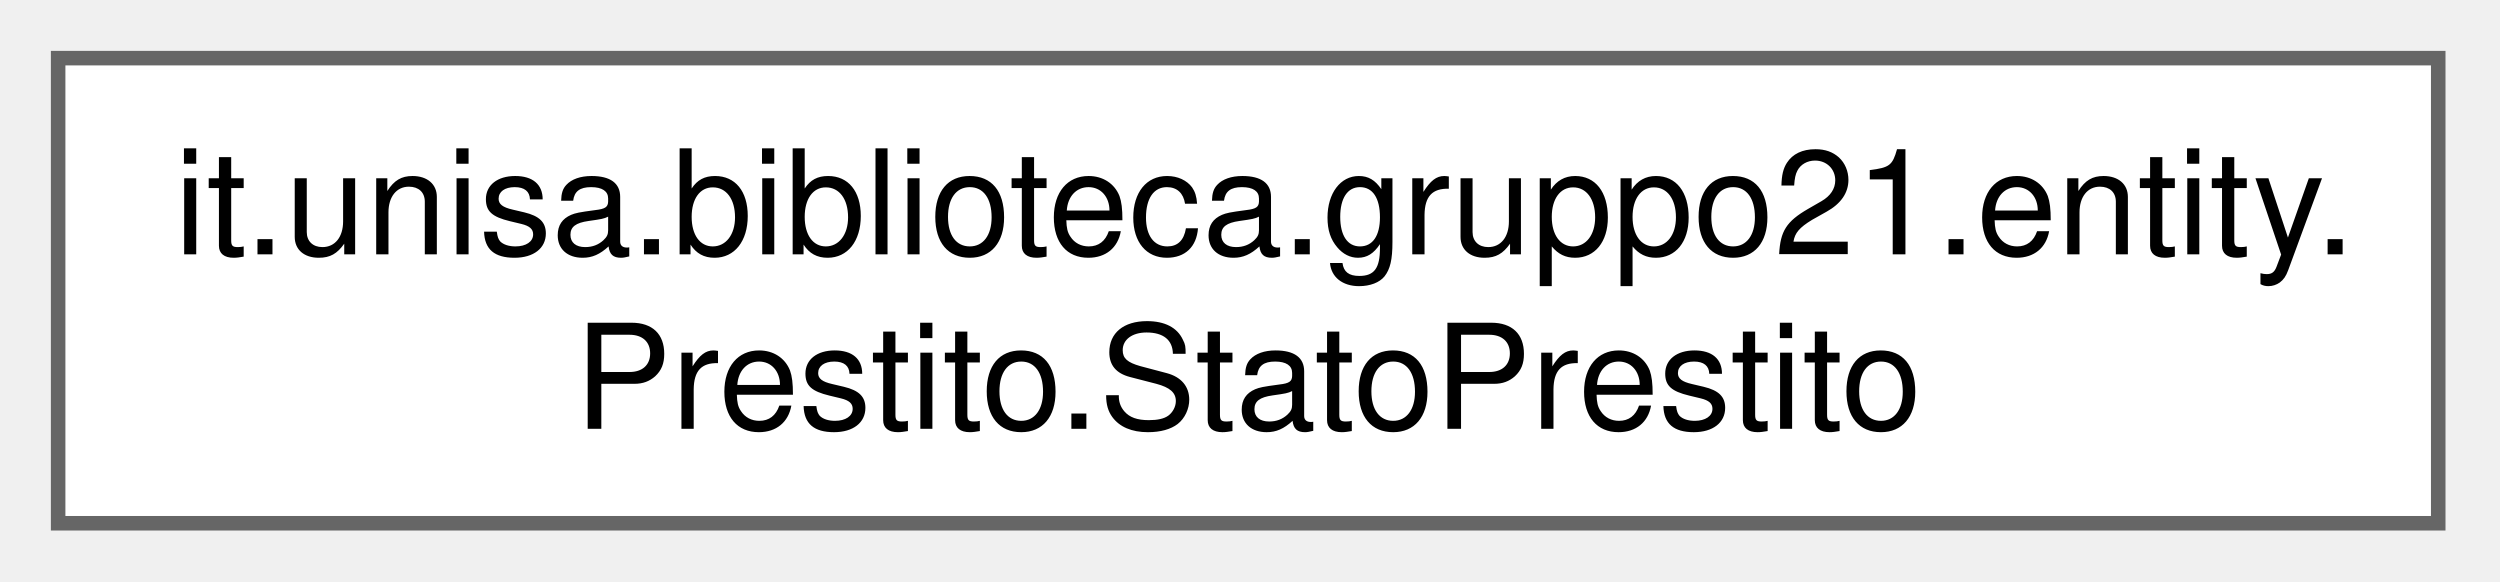
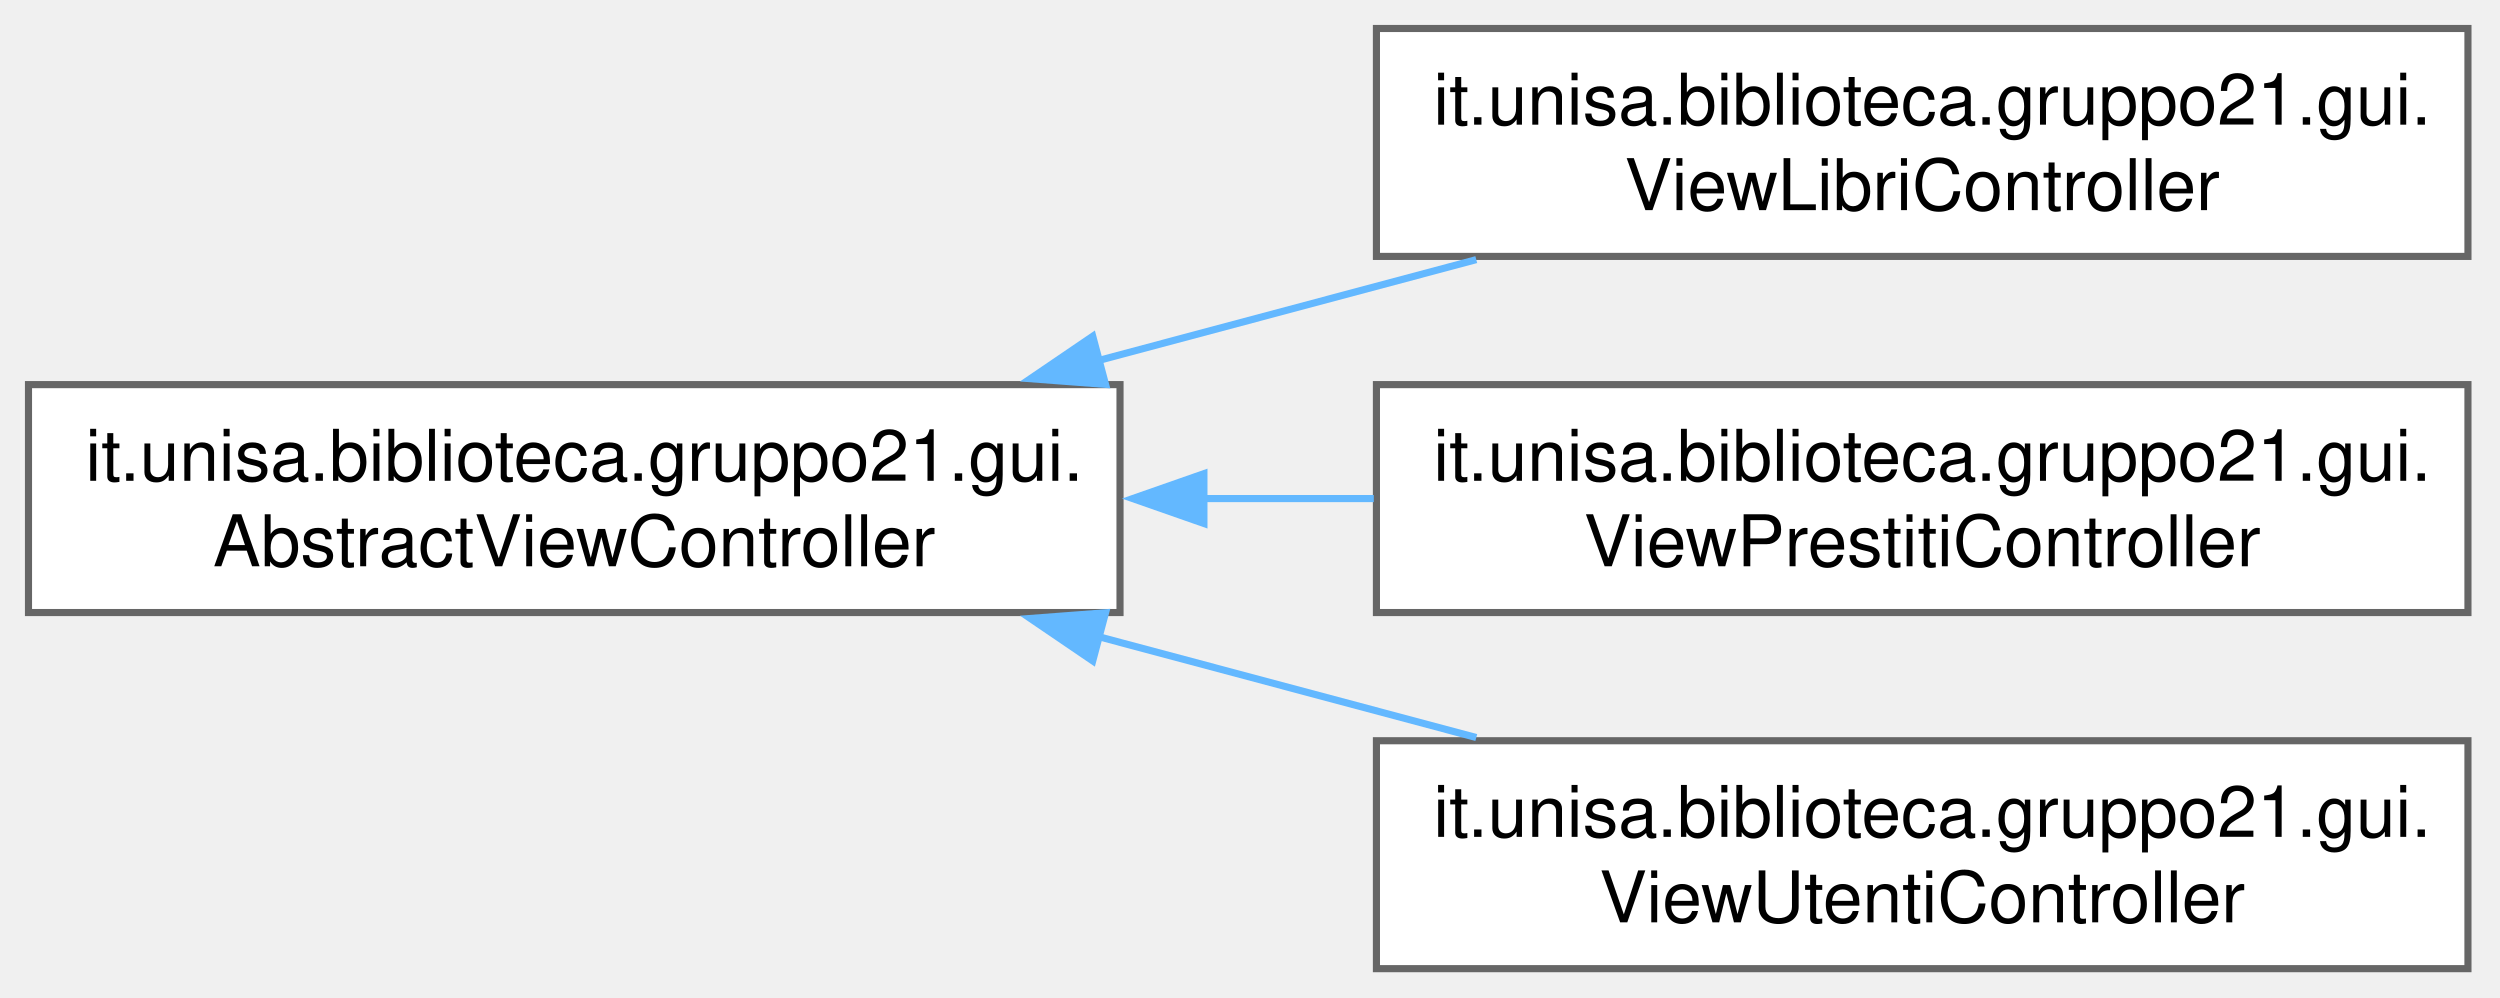
- <svg xmlns="http://www.w3.org/2000/svg" xmlns:xlink="http://www.w3.org/1999/xlink" width="172pt" height="40pt" viewBox="0.00 0.00 172.00 40.00">
-   <g id="graph0" class="graph" transform="scale(1 1) rotate(0) translate(4 36)">
+ <svg xmlns="http://www.w3.org/2000/svg" xmlns:xlink="http://www.w3.org/1999/xlink" width="351pt" height="140pt" viewBox="0.00 0.00 351.00 140.00">
+   <g id="graph0" class="graph" transform="scale(1 1) rotate(0) translate(4 136)">
    <g id="Node000000" class="node">
      <g id="a_Node000000">
-         <a xlink:href="enumit_1_1unisa_1_1biblioteca_1_1gruppo21_1_1entity_1_1_prestito_1_1_stato_prestito.html" target="_top" xlink:title="Enumerazione che definisce gli stati possibili del ciclo di vita di un prestito.">
-           <polygon fill="white" stroke="#666666" points="163.75,-32 0,-32 0,0 163.75,0 163.75,-32" />
-           <text xml:space="preserve" text-anchor="start" x="8" y="-18.5" font-family="Helvetica,sans-Serif" font-size="10.00">it.unisa.biblioteca.gruppo21.entity.</text>
-           <text xml:space="preserve" text-anchor="middle" x="81.88" y="-6.5" font-family="Helvetica,sans-Serif" font-size="10.00">Prestito.StatoPrestito</text>
+         <a xlink:href="classit_1_1unisa_1_1biblioteca_1_1gruppo21_1_1gui_1_1_abstract_view_controller.html" target="_top" xlink:title=" ">
+           <polygon fill="white" stroke="#666666" points="153.25,-82 0,-82 0,-50 153.25,-50 153.25,-82" />
+           <text xml:space="preserve" text-anchor="start" x="8" y="-68.5" font-family="Helvetica,sans-Serif" font-size="10.00">it.unisa.biblioteca.gruppo21.gui.</text>
+           <text xml:space="preserve" text-anchor="middle" x="76.62" y="-56.5" font-family="Helvetica,sans-Serif" font-size="10.00">AbstractViewController</text>
+         </a>
+       </g>
+     </g>
+     <g id="Node000001" class="node">
+       <g id="a_Node000001">
+         <a xlink:href="classit_1_1unisa_1_1biblioteca_1_1gruppo21_1_1gui_1_1_view_libri_controller.html" target="_top" xlink:title=" ">
+           <polygon fill="white" stroke="#666666" points="342.5,-132 189.25,-132 189.25,-100 342.5,-100 342.5,-132" />
+           <text xml:space="preserve" text-anchor="start" x="197.25" y="-118.5" font-family="Helvetica,sans-Serif" font-size="10.00">it.unisa.biblioteca.gruppo21.gui.</text>
+           <text xml:space="preserve" text-anchor="middle" x="265.88" y="-106.5" font-family="Helvetica,sans-Serif" font-size="10.00">ViewLibriController</text>
+         </a>
+       </g>
+     </g>
+     <g id="edge9_Node000000_Node000001" class="edge">
+       <g id="a_edge9_Node000000_Node000001">
+         <a xlink:title=" ">
+           <path fill="none" stroke="#63b8ff" d="M149.99,-85.32C167.58,-90.02 186.23,-95 203.27,-99.55" />
+           <polygon fill="#63b8ff" stroke="#63b8ff" points="151.22,-82.03 140.66,-82.83 149.42,-88.79 151.22,-82.03" />
+         </a>
+       </g>
+     </g>
+     <g id="Node000002" class="node">
+       <g id="a_Node000002">
+         <a xlink:href="classit_1_1unisa_1_1biblioteca_1_1gruppo21_1_1gui_1_1_view_prestiti_controller.html" target="_top" xlink:title=" ">
+           <polygon fill="white" stroke="#666666" points="342.5,-82 189.25,-82 189.25,-50 342.5,-50 342.5,-82" />
+           <text xml:space="preserve" text-anchor="start" x="197.25" y="-68.5" font-family="Helvetica,sans-Serif" font-size="10.00">it.unisa.biblioteca.gruppo21.gui.</text>
+           <text xml:space="preserve" text-anchor="middle" x="265.88" y="-56.5" font-family="Helvetica,sans-Serif" font-size="10.00">ViewPrestitiController</text>
+         </a>
+       </g>
+     </g>
+     <g id="edge10_Node000000_Node000002" class="edge">
+       <g id="a_edge10_Node000000_Node000002">
+         <a xlink:title=" ">
+           <path fill="none" stroke="#63b8ff" d="M164.81,-66C172.85,-66 180.95,-66 188.88,-66" />
+           <polygon fill="#63b8ff" stroke="#63b8ff" points="165.03,-62.5 155.03,-66 165.03,-69.5 165.03,-62.5" />
+         </a>
+       </g>
+     </g>
+     <g id="Node000003" class="node">
+       <g id="a_Node000003">
+         <a xlink:href="classit_1_1unisa_1_1biblioteca_1_1gruppo21_1_1gui_1_1_view_utenti_controller.html" target="_top" xlink:title=" ">
+           <polygon fill="white" stroke="#666666" points="342.5,-32 189.25,-32 189.25,0 342.5,0 342.5,-32" />
+           <text xml:space="preserve" text-anchor="start" x="197.25" y="-18.5" font-family="Helvetica,sans-Serif" font-size="10.00">it.unisa.biblioteca.gruppo21.gui.</text>
+           <text xml:space="preserve" text-anchor="middle" x="265.88" y="-6.5" font-family="Helvetica,sans-Serif" font-size="10.00">ViewUtentiController</text>
+         </a>
+       </g>
+     </g>
+     <g id="edge11_Node000000_Node000003" class="edge">
+       <g id="a_edge11_Node000000_Node000003">
+         <a xlink:title=" ">
+           <path fill="none" stroke="#63b8ff" d="M149.99,-46.68C167.58,-41.98 186.23,-37 203.27,-32.45" />
+           <polygon fill="#63b8ff" stroke="#63b8ff" points="149.42,-43.21 140.66,-49.17 151.22,-49.97 149.42,-43.21" />
        </a>
      </g>
    </g>
  </g>
</svg>
